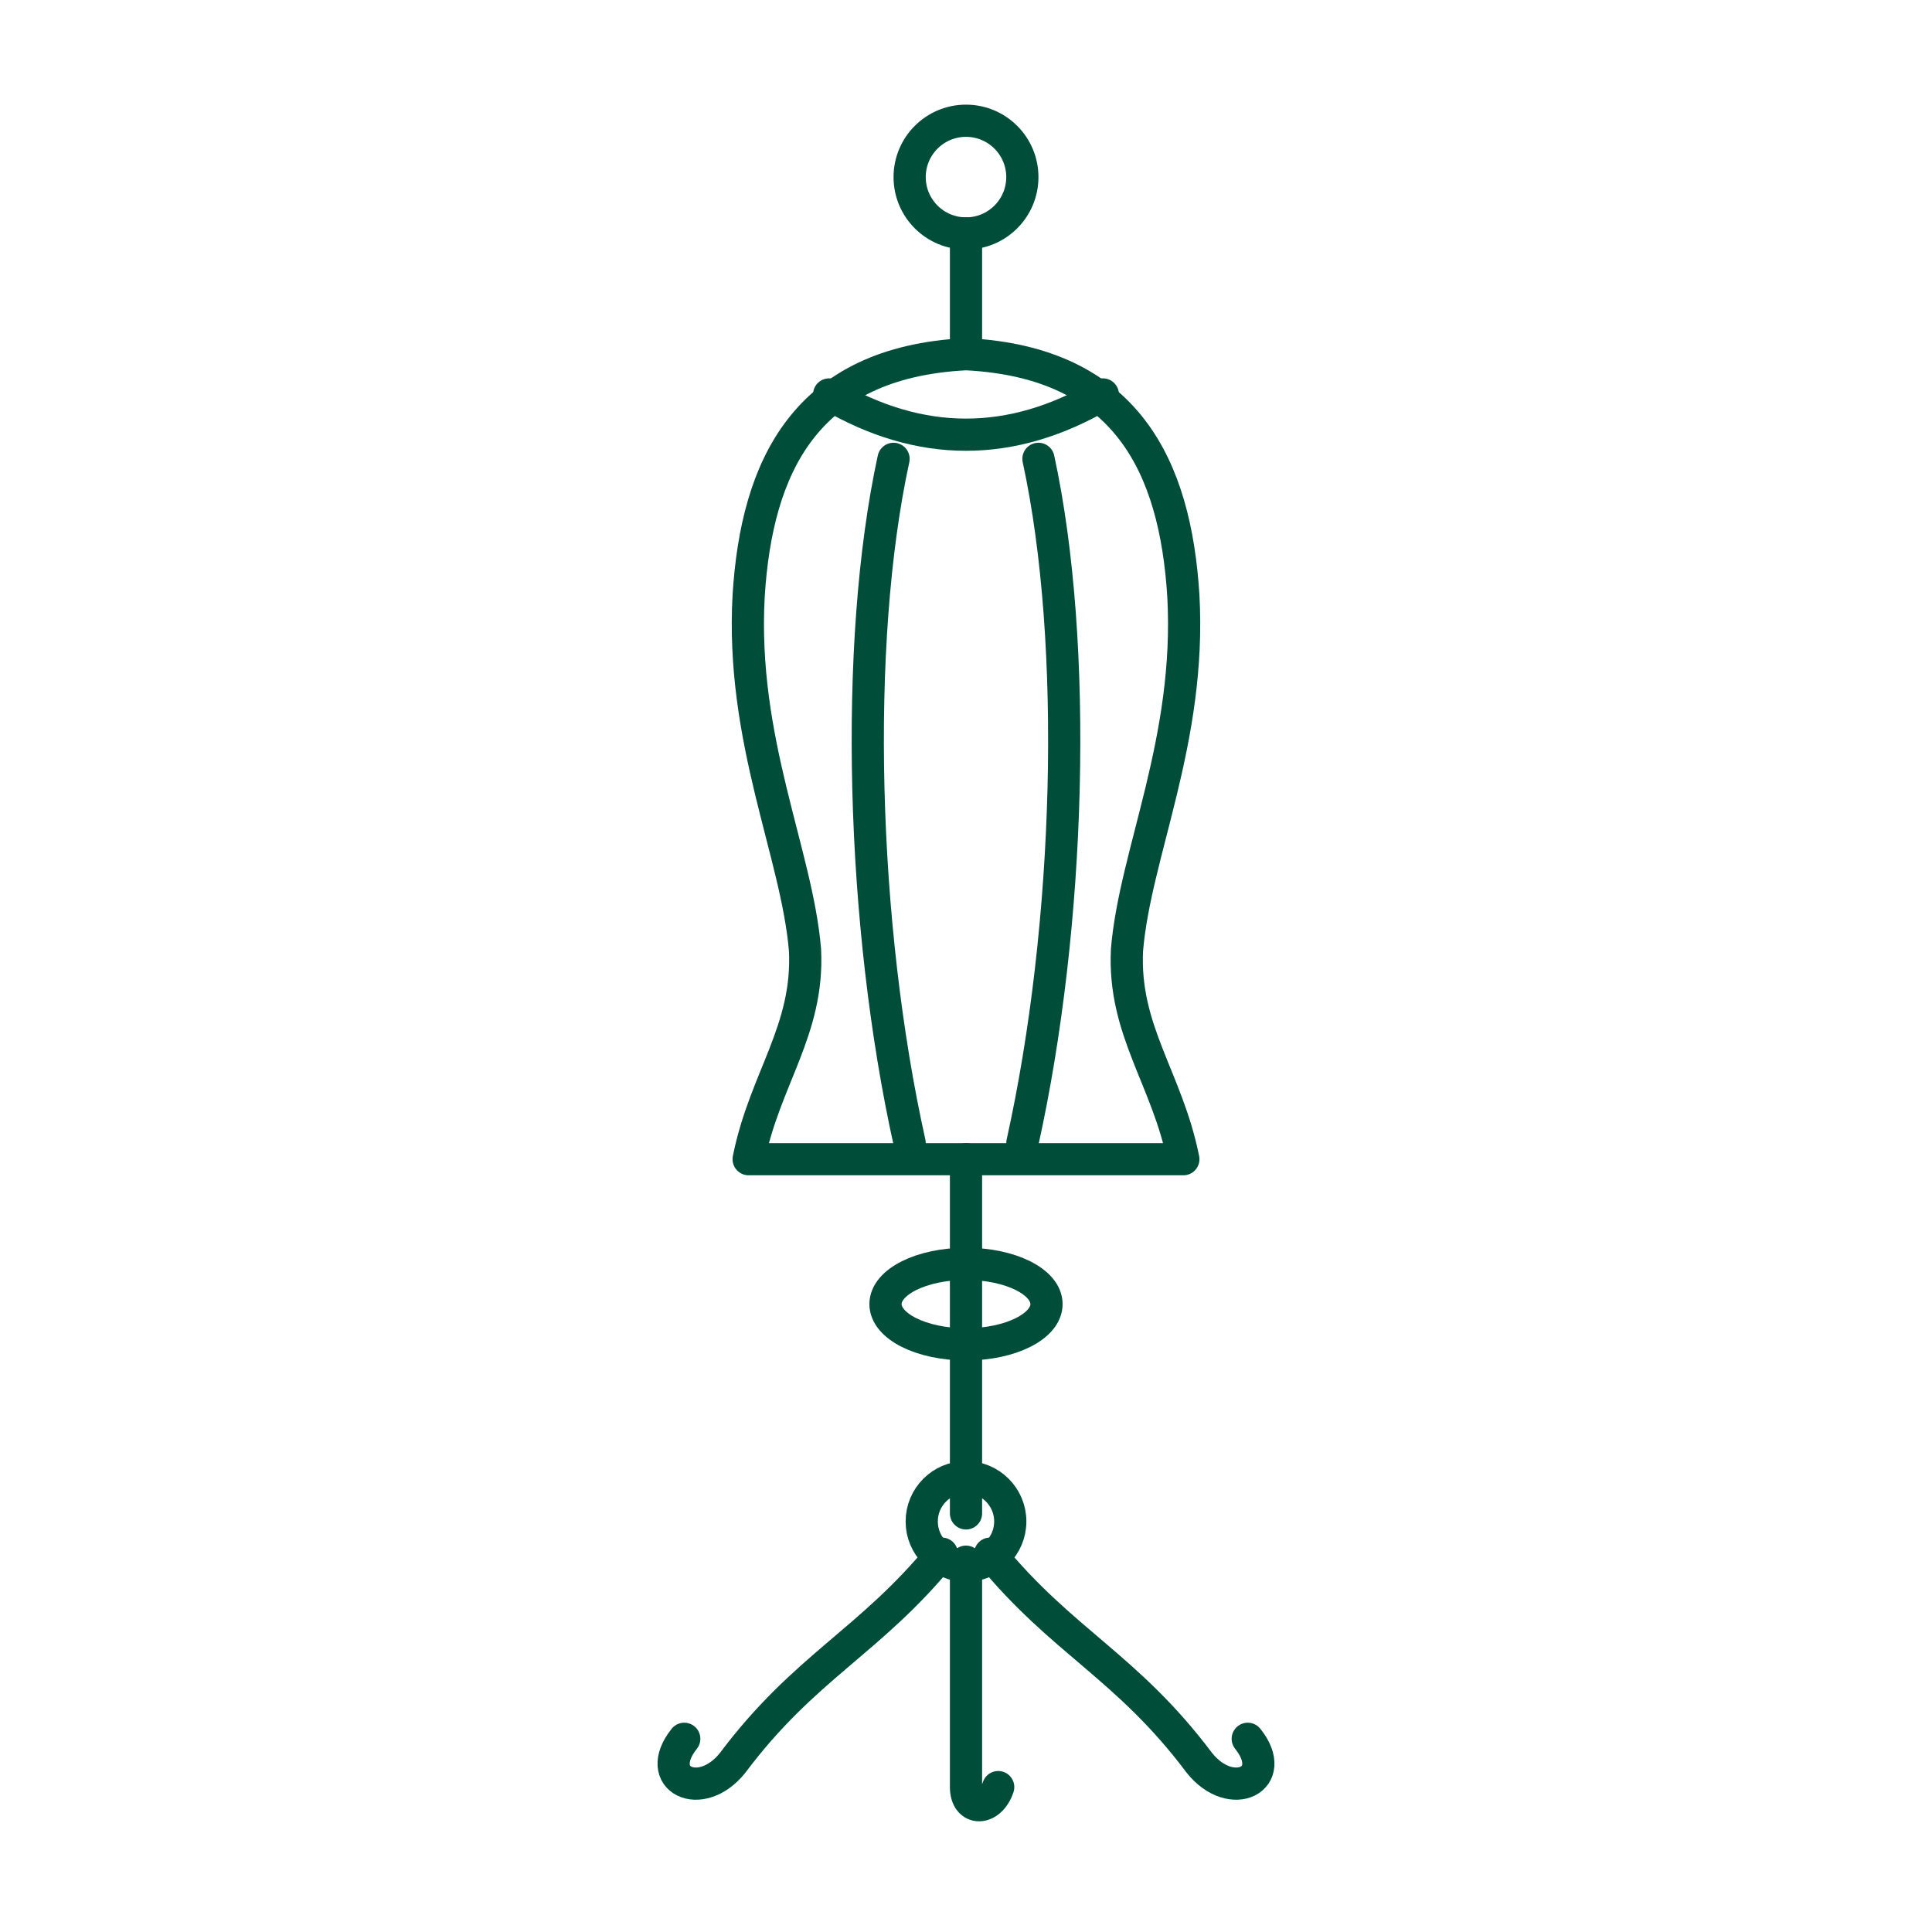
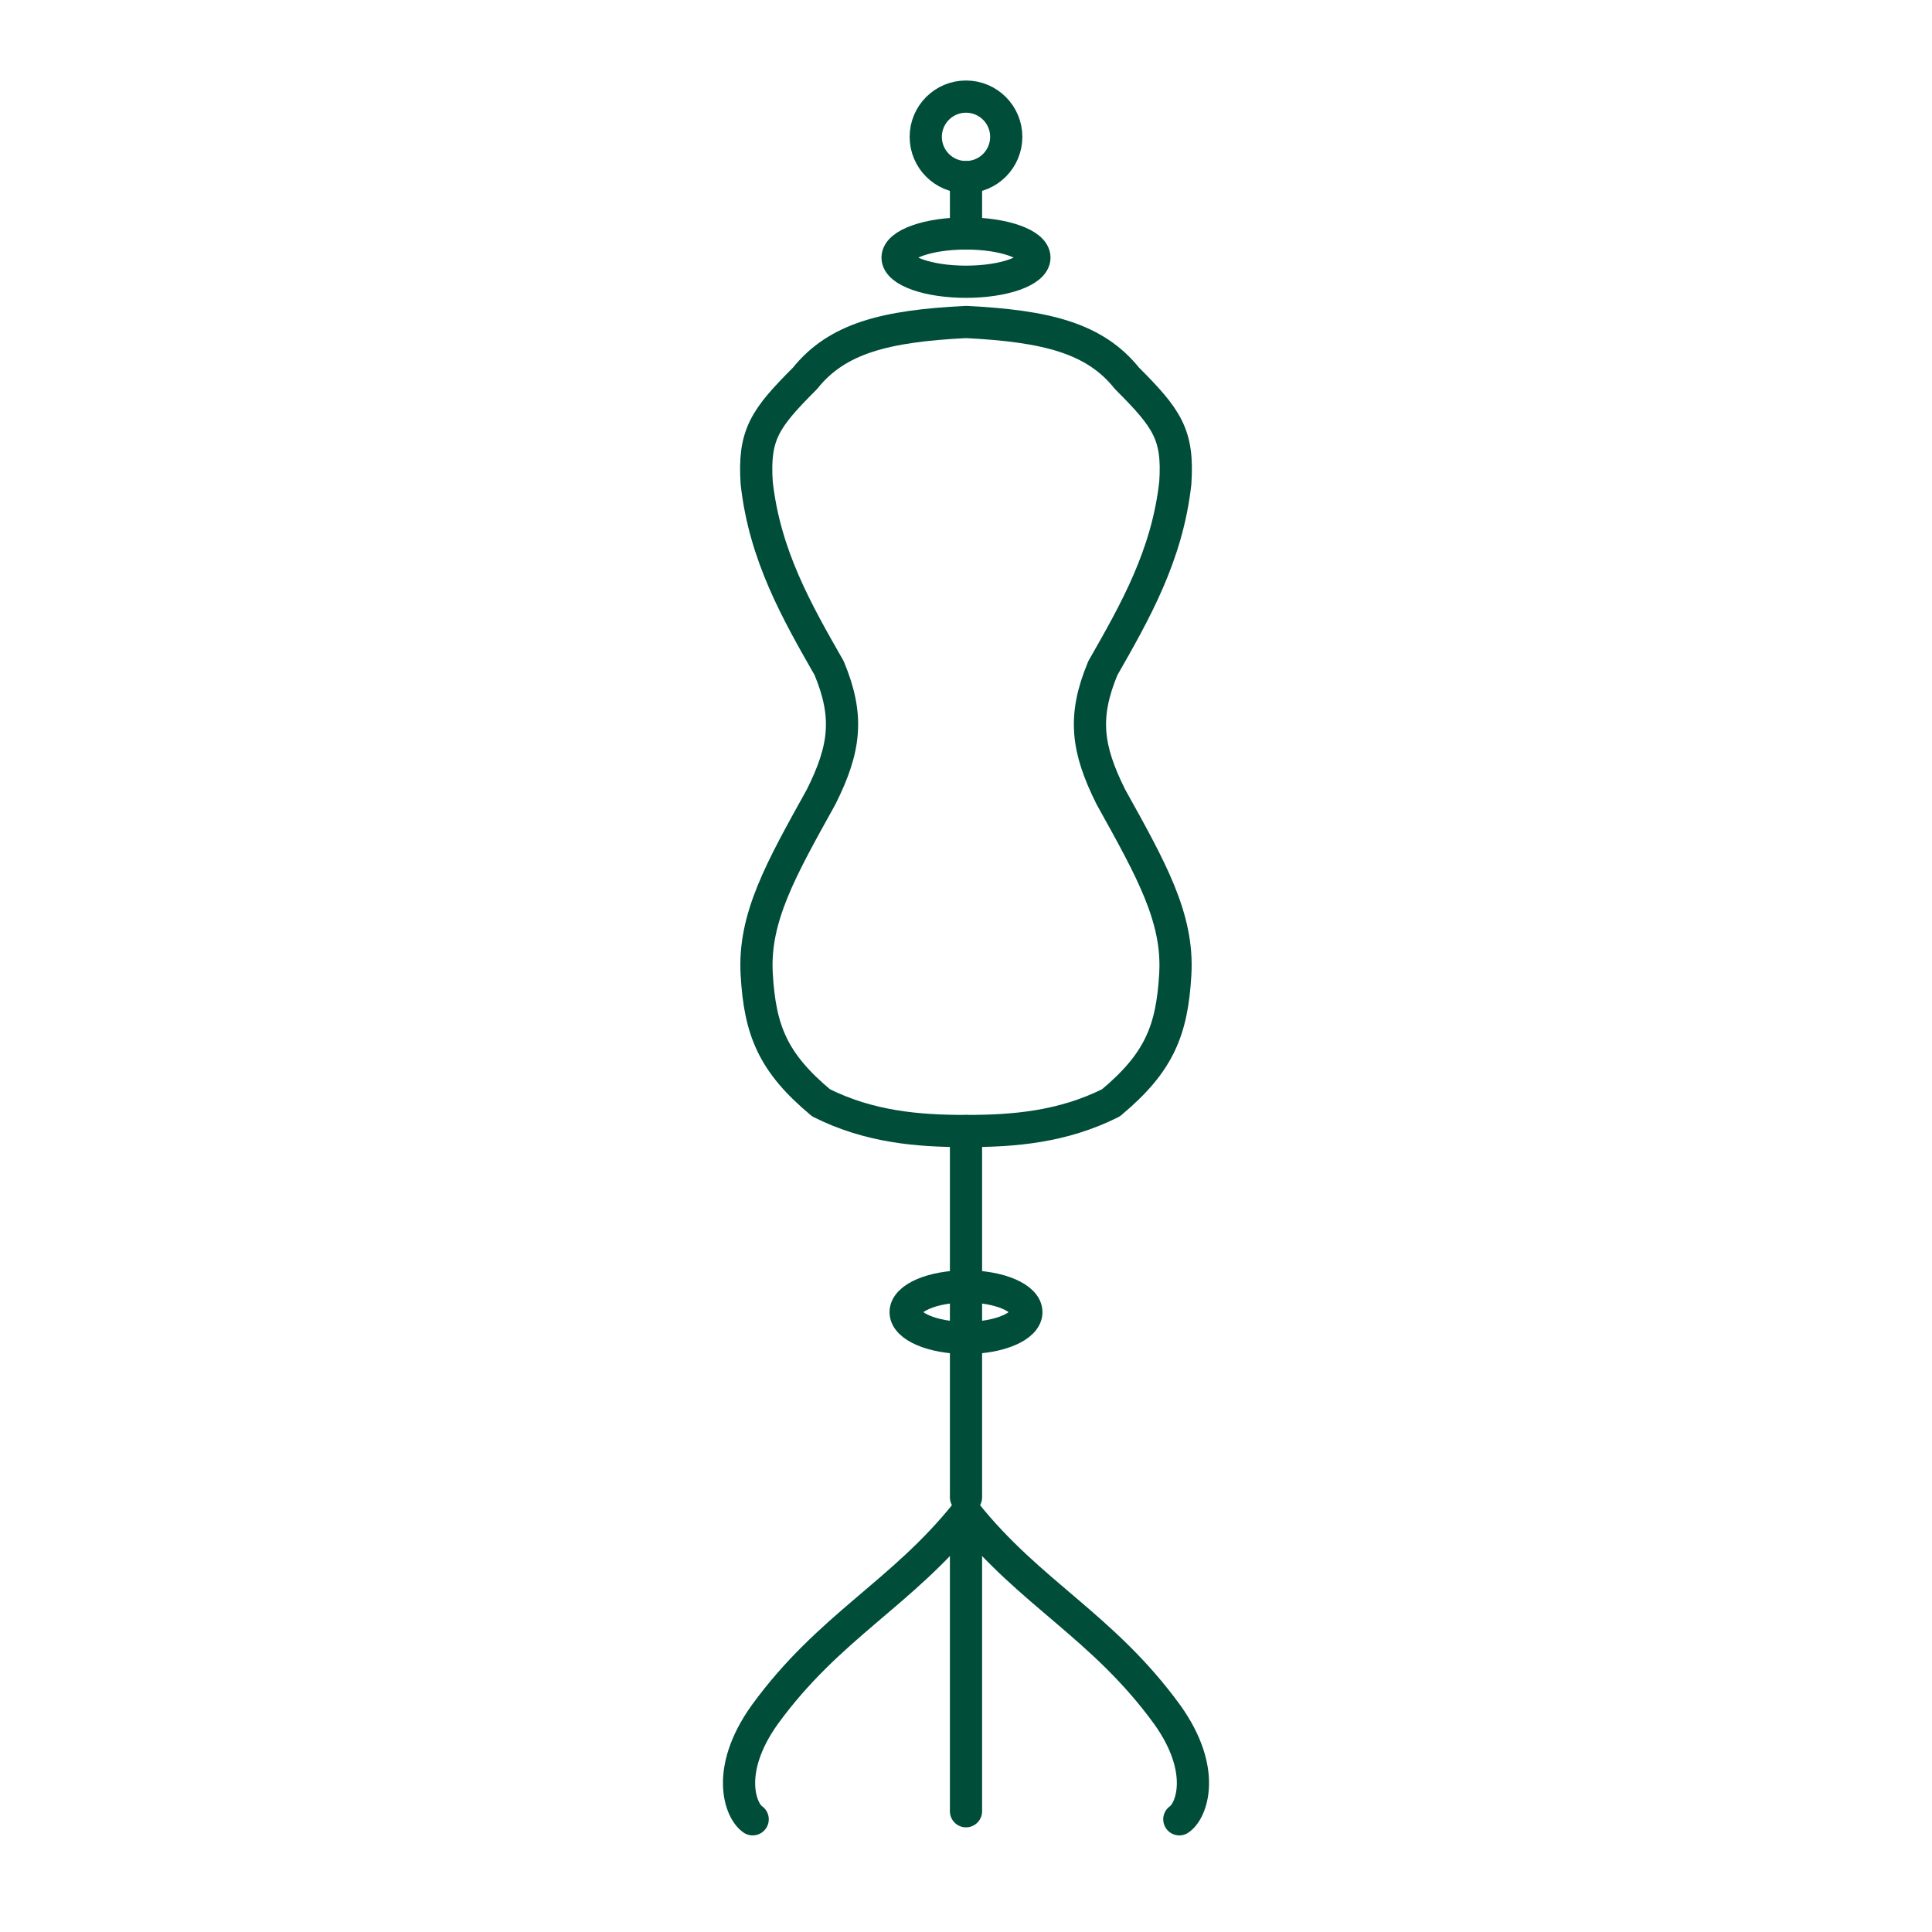
<svg xmlns="http://www.w3.org/2000/svg" viewBox="0 0 24 24" fill="none">
  <g stroke="#004D3A" stroke-width="0.4" stroke-linejoin="round" stroke-linecap="round">
-     <circle cx="12" cy="2.2" r="0.7" />
-     <path d="M12 2.9 L12 4.2" />
-     <path d="M12 4.4 C 10 4.5 9.4 5.8 9.3 7.4 C 9.2 9.2 9.9 10.6 10 11.8 C 10.05 12.8 9.5 13.4 9.3 14.4 L 14.7 14.4 C 14.5 13.4 13.95 12.8 14 11.8 C 14.1 10.6 14.8 9.2 14.7 7.4 C 14.6 5.8 14 4.5 12 4.4 Z" />
-     <path d="M10.3 4.9 Q12 5.9 13.7 4.9" />
-     <path d="M11.1 5.7 C 10.6 8 10.7 11.5 11.3 14.2" />
-     <path d="M12.9 5.7 C 13.4 8 13.3 11.5 12.7 14.2" />
-     <path d="M12 14.4 L12 18.8" />
-     <ellipse cx="12" cy="16.2" rx="1" ry="0.5" />
-     <circle cx="12" cy="18.9" r="0.55" />
-     <path d="M11.7 19.3 C 10.8 20.4 10 20.7 9.1 21.9 C 8.7 22.4 8.1 22.1 8.5 21.6" />
-     <path d="M12.3 19.3 C 13.2 20.4 14 20.7 14.9 21.9 C 15.3 22.4 15.9 22.1 15.5 21.6" />
-     <path d="M12 19.4 L12 22.2 C 12 22.5 12.3 22.5 12.4 22.2" />
+     <circle cx="12" cy="1.7" r="0.5" />
+     <path d="M12 2.2 L12 2.9" />
+     <ellipse cx="12" cy="3.2" rx="0.85" ry="0.3" />
+     <path d="M12 4.0 C 11 4.05 10.4 4.2 10 4.7 C 9.5 5.2 9.36 5.4 9.4 6.0 C 9.5 6.9 9.9 7.6 10.3 8.3 C 10.55 8.9 10.5 9.3 10.2 9.9 C 9.7 10.8 9.36 11.4 9.4 12.1 C 9.44 12.8 9.6 13.2 10.2 13.7 C 10.8 14.0 11.4 14.05 12 14.05 C 12.6 14.05 13.2 14.0 13.8 13.7 C 14.4 13.2 14.56 12.8 14.6 12.1 C 14.64 11.4 14.3 10.8 13.8 9.9 C 13.5 9.3 13.45 8.9 13.7 8.3 C 14.1 7.6 14.5 6.9 14.6 6.0 C 14.64 5.4 14.5 5.2 14 4.7 C 13.6 4.2 13 4.05 12 4.0 Z" />
+     <path d="M12 14.05 L12 18.6" />
+     <ellipse cx="12" cy="16.3" rx="0.75" ry="0.32" />
+     <path d="M12 18.8 C 11.2 19.8 10.3 20.2 9.5 21.3 C 9.0 22.0 9.2 22.5 9.35 22.6" />
+     <path d="M12 18.8 C 12.8 19.8 13.7 20.2 14.5 21.3 C 15.0 22.0 14.8 22.5 14.65 22.6" />
+     <path d="M12 18.8 L12 22.5" />
  </g>
</svg>
